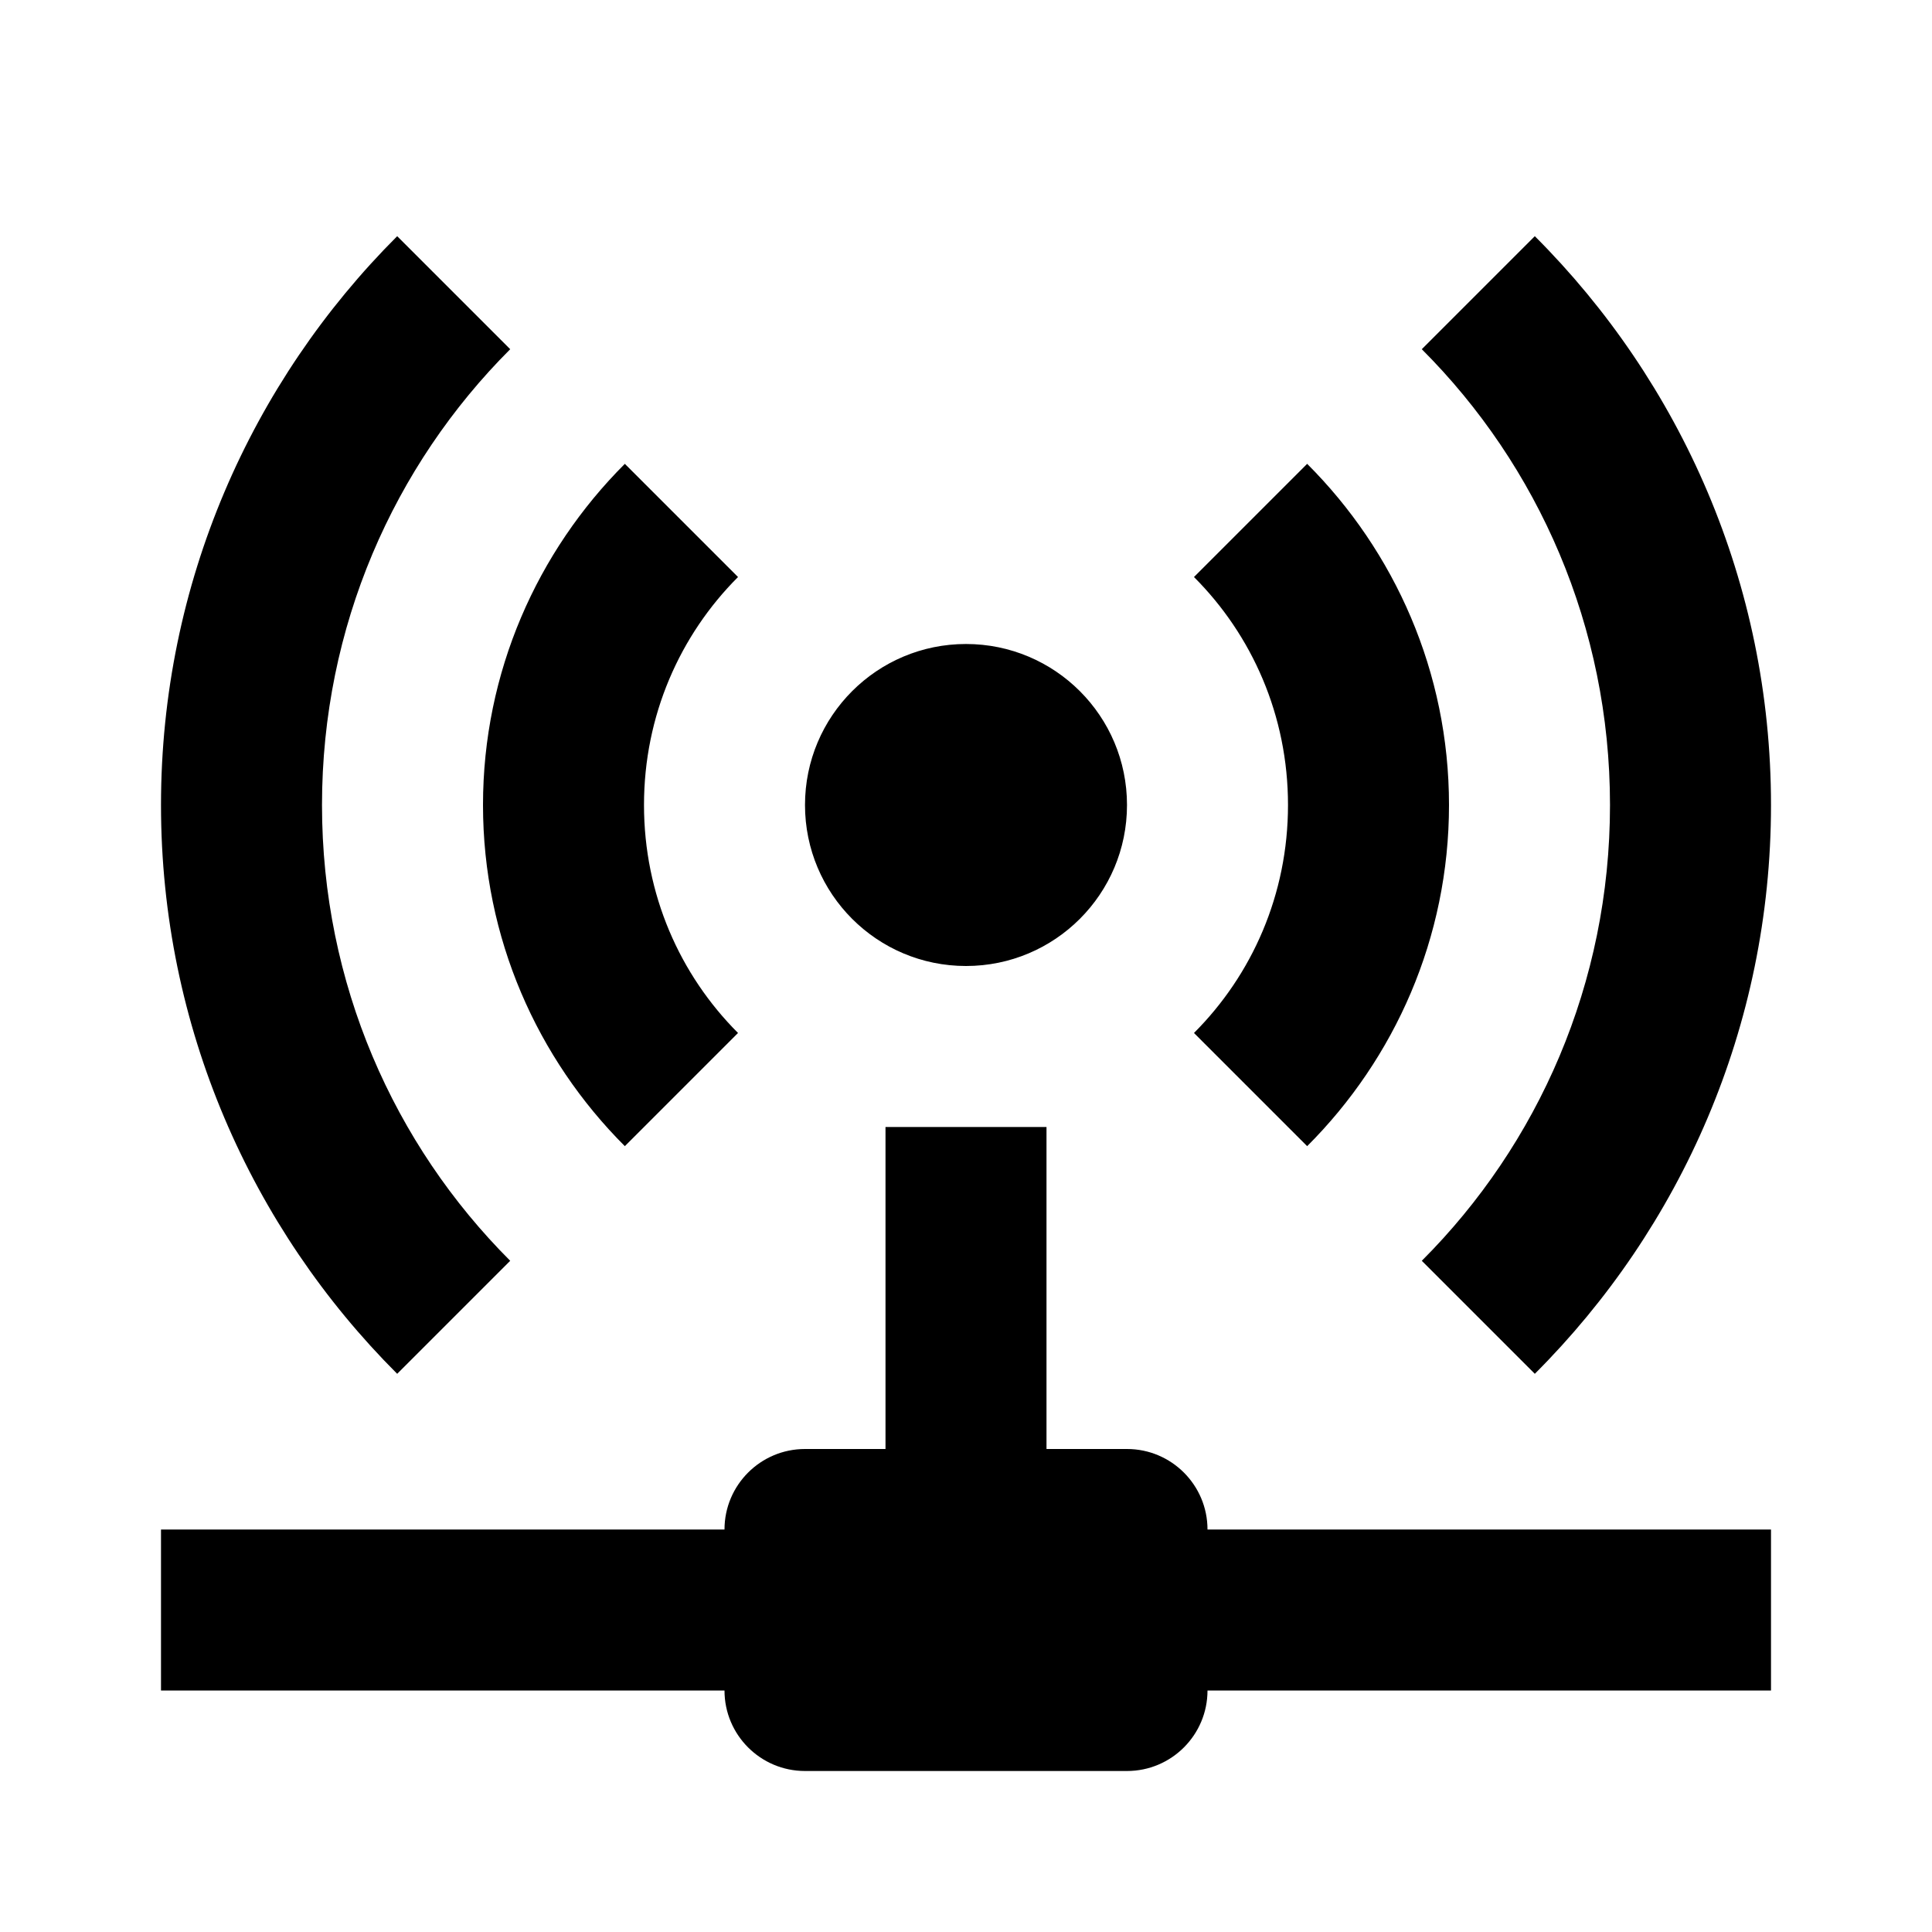
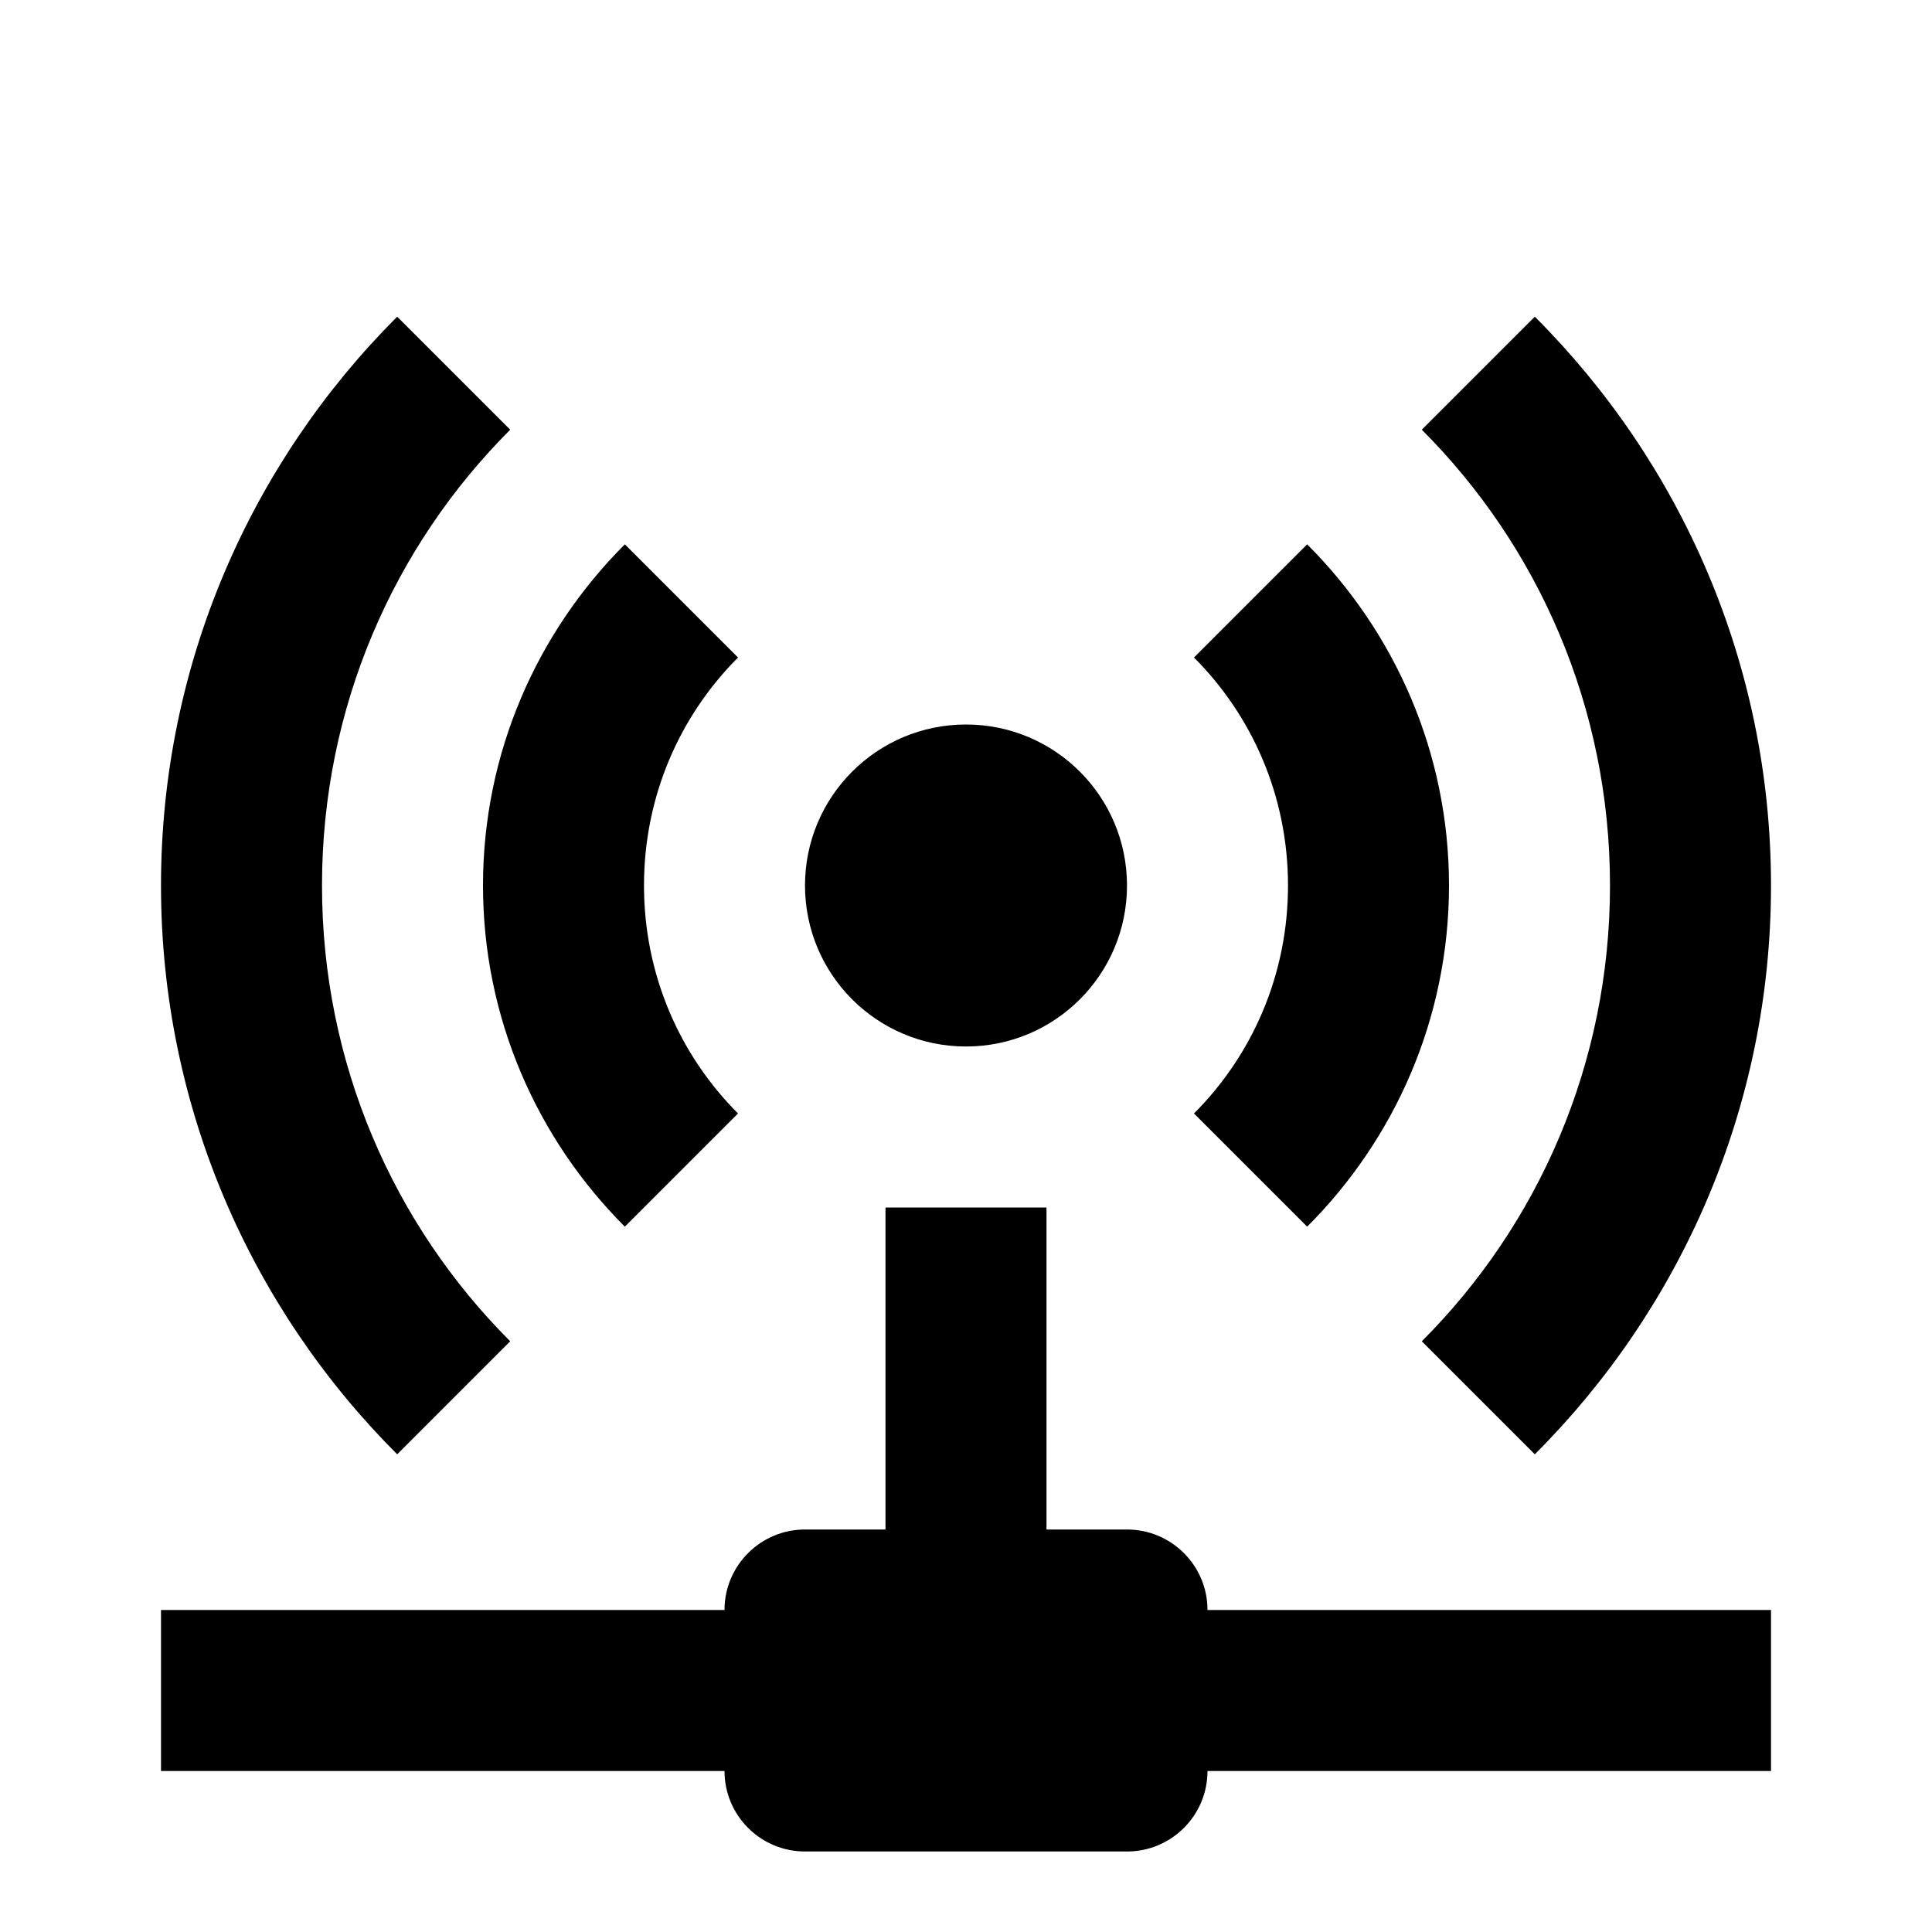
<svg xmlns="http://www.w3.org/2000/svg" version="1.1" baseProfile="full" width="24" height="24" viewBox="0 0 24.00 24.00" enable-background="new 0 0 24.00 24.00" xml:space="preserve">
-   <path fill="#000000" fill-opacity="1" stroke-width="1.333" stroke-linejoin="miter" d="M 4.934,2.934C 3.122,4.745 2,7.245 2,10C 2,12.755 3.122,15.255 4.934,17.066L 6.338,15.662C 4.892,14.216 4,12.215 4,10C 4,7.785 4.892,5.784 6.338,4.338L 4.934,2.934 Z M 19.066,2.934L 17.662,4.338C 19.108,5.784 20,7.785 20,10C 20,12.215 19.108,14.216 17.662,15.662L 19.066,17.066C 20.878,15.255 22,12.755 22,10C 22,7.245 20.878,4.745 19.066,2.934 Z M 7.762,5.762C 6.674,6.849 6,8.349 6,10C 6,11.651 6.674,13.151 7.762,14.238L 9.168,12.832C 8.446,12.11 8,11.111 8,10C 8,8.889 8.446,7.89 9.168,7.168L 7.762,5.762 Z M 16.238,5.762L 14.832,7.168C 15.554,7.89 16,8.889 16,10C 16,11.111 15.554,12.11 14.832,12.832L 16.238,14.238C 17.326,13.151 18,11.651 18,10C 18,8.349 17.326,6.849 16.238,5.762 Z M 12,8C 10.895,8 10,8.895 10,10C 10,11.105 10.895,12 12,12C 13.105,12 14,11.105 14,10C 14,8.895 13.105,8 12,8 Z M 11,14L 11,18L 10,18C 9.448,18 9,18.448 9,19L 2,19L 2,21L 9,21C 9,21.552 9.448,22 10,22L 14,22C 14.552,22 15,21.552 15,21L 22,21L 22,19L 15,19C 15,18.448 14.552,18 14,18L 13,18L 13,14L 11,14 Z " />
+   <path fill="#000000" fill-opacity="1" stroke-width="0.2" stroke-linejoin="miter" d="M 4.934,3.934C 3.122,5.745 2,8.245 2,11C 2,13.755 3.122,16.255 4.934,18.066L 6.338,16.662C 4.892,15.216 4,13.215 4,11C 4,8.785 4.892,6.784 6.338,5.338L 4.934,3.934 Z M 19.066,3.934L 17.662,5.338C 19.108,6.784 20,8.785 20,11C 20,13.215 19.108,15.216 17.662,16.662L 19.066,18.066C 20.878,16.255 22,13.755 22,11C 22,8.245 20.878,5.745 19.066,3.934 Z M 7.762,6.762C 6.674,7.849 6,9.349 6,11C 6,12.651 6.674,14.151 7.762,15.238L 9.168,13.832C 8.446,13.11 8,12.111 8,11C 8,9.889 8.446,8.89 9.168,8.168L 7.762,6.762 Z M 16.238,6.762L 14.832,8.168C 15.554,8.89 16,9.889 16,11C 16,12.111 15.554,13.11 14.832,13.832L 16.238,15.238C 17.326,14.151 18,12.651 18,11C 18,9.349 17.326,7.849 16.238,6.762 Z M 12,9C 10.895,9 10,9.895 10,11C 10,12.105 10.895,13 12,13C 13.105,13 14,12.105 14,11C 14,9.895 13.105,9 12,9 Z M 11,15L 11,19L 10,19C 9.448,19 9,19.448 9,20L 2,20L 2,22L 9,22C 9,22.552 9.448,23 10,23L 14,23C 14.552,23 15,22.552 15,22L 22,22L 22,20L 15,20C 15,19.448 14.552,19 14,19L 13,19L 13,15L 11,15 Z " />
</svg>
